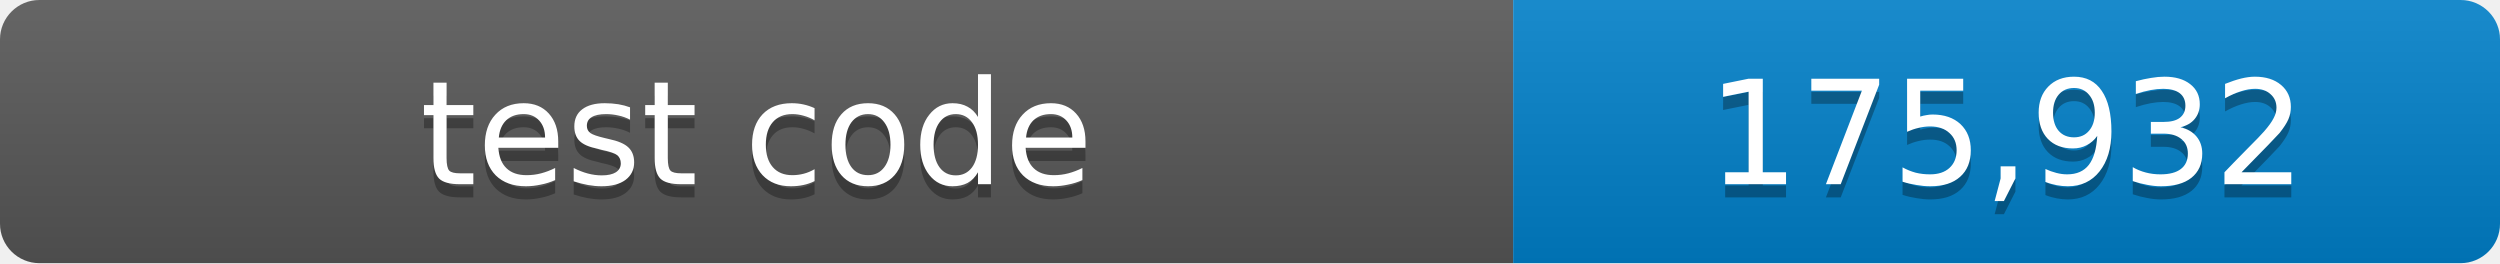
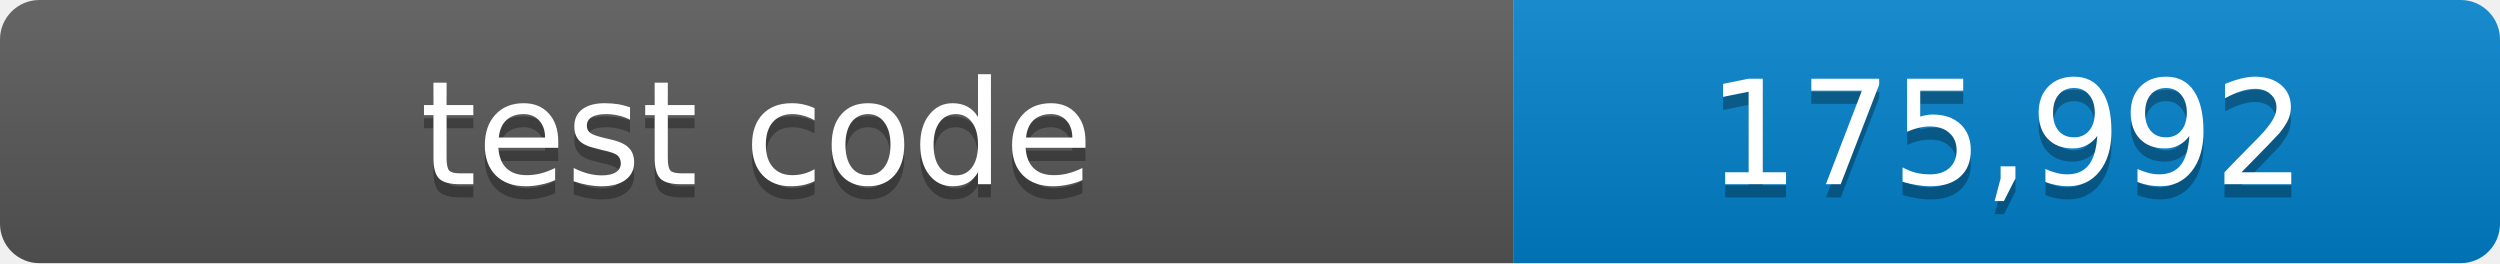
- <svg xmlns="http://www.w3.org/2000/svg" width="190" height="20" role="img" aria-label="test code: 175,932 lines">
+ <svg xmlns="http://www.w3.org/2000/svg" width="190" height="20" role="img" aria-label="test code: 175,992 lines">
  <linearGradient id="shade" x2="0" y2="100%">
    <stop offset="0" stop-color="#fff" stop-opacity=".1" />
    <stop offset="1" stop-opacity=".1" />
  </linearGradient>
  <clipPath id="round">
    <rect width="190" height="20" rx="3" />
  </clipPath>
  <g clip-path="url(#round)">
    <path fill="#555" d="M0 0h115v20H0z" />
    <path fill="#007ec6" d="M115 0h75v20h-75z" />
    <path fill="url(#shade)" d="M0 0h190v20H0z" />
  </g>
  <g fill="#fff" text-anchor="middle" font-family="Verdana,Geneva,DejaVu Sans,sans-serif" font-size="11">
    <text x="57.5" y="15" fill="#010101" fill-opacity=".3">test code</text>
    <text x="57.5" y="14">test code</text>
-     <text x="152.5" y="15" fill="#010101" fill-opacity=".3">175,932</text>
-     <text x="152.5" y="14">175,932</text>
+     <text x="152.5" y="15" fill="#010101" fill-opacity=".3">175,992</text>
+     <text x="152.5" y="14">175,992</text>
  </g>
</svg>
